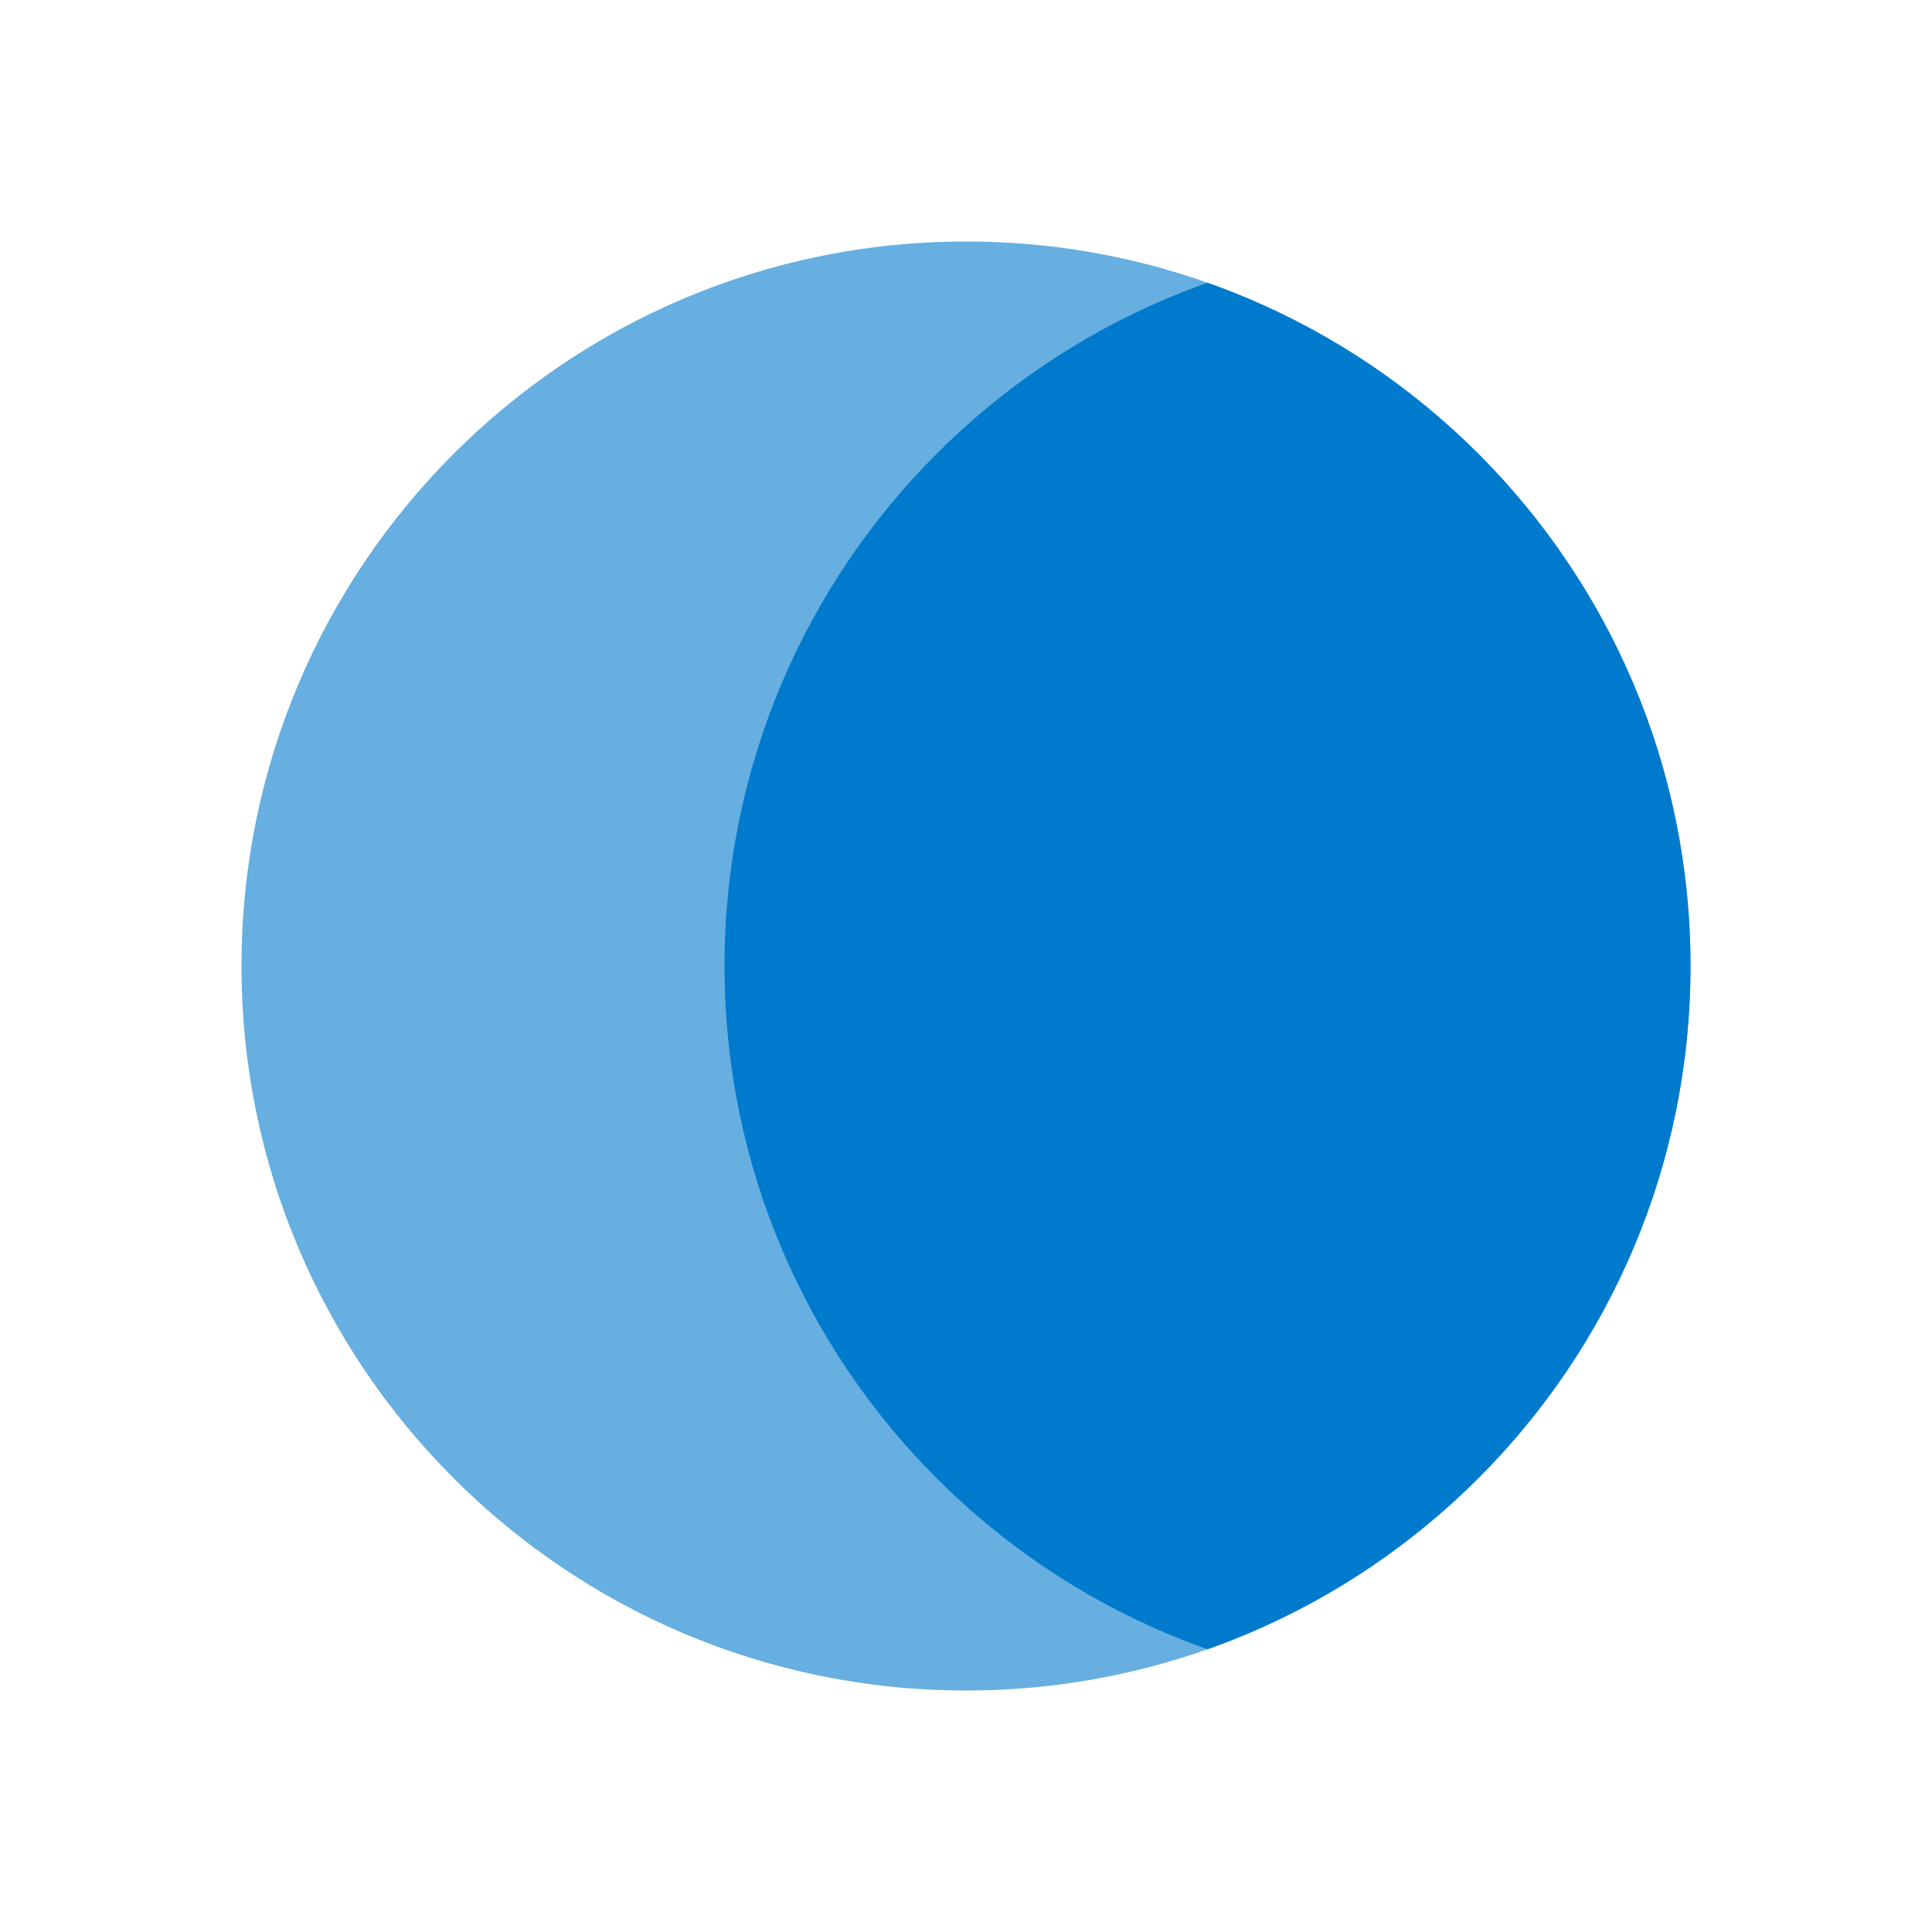
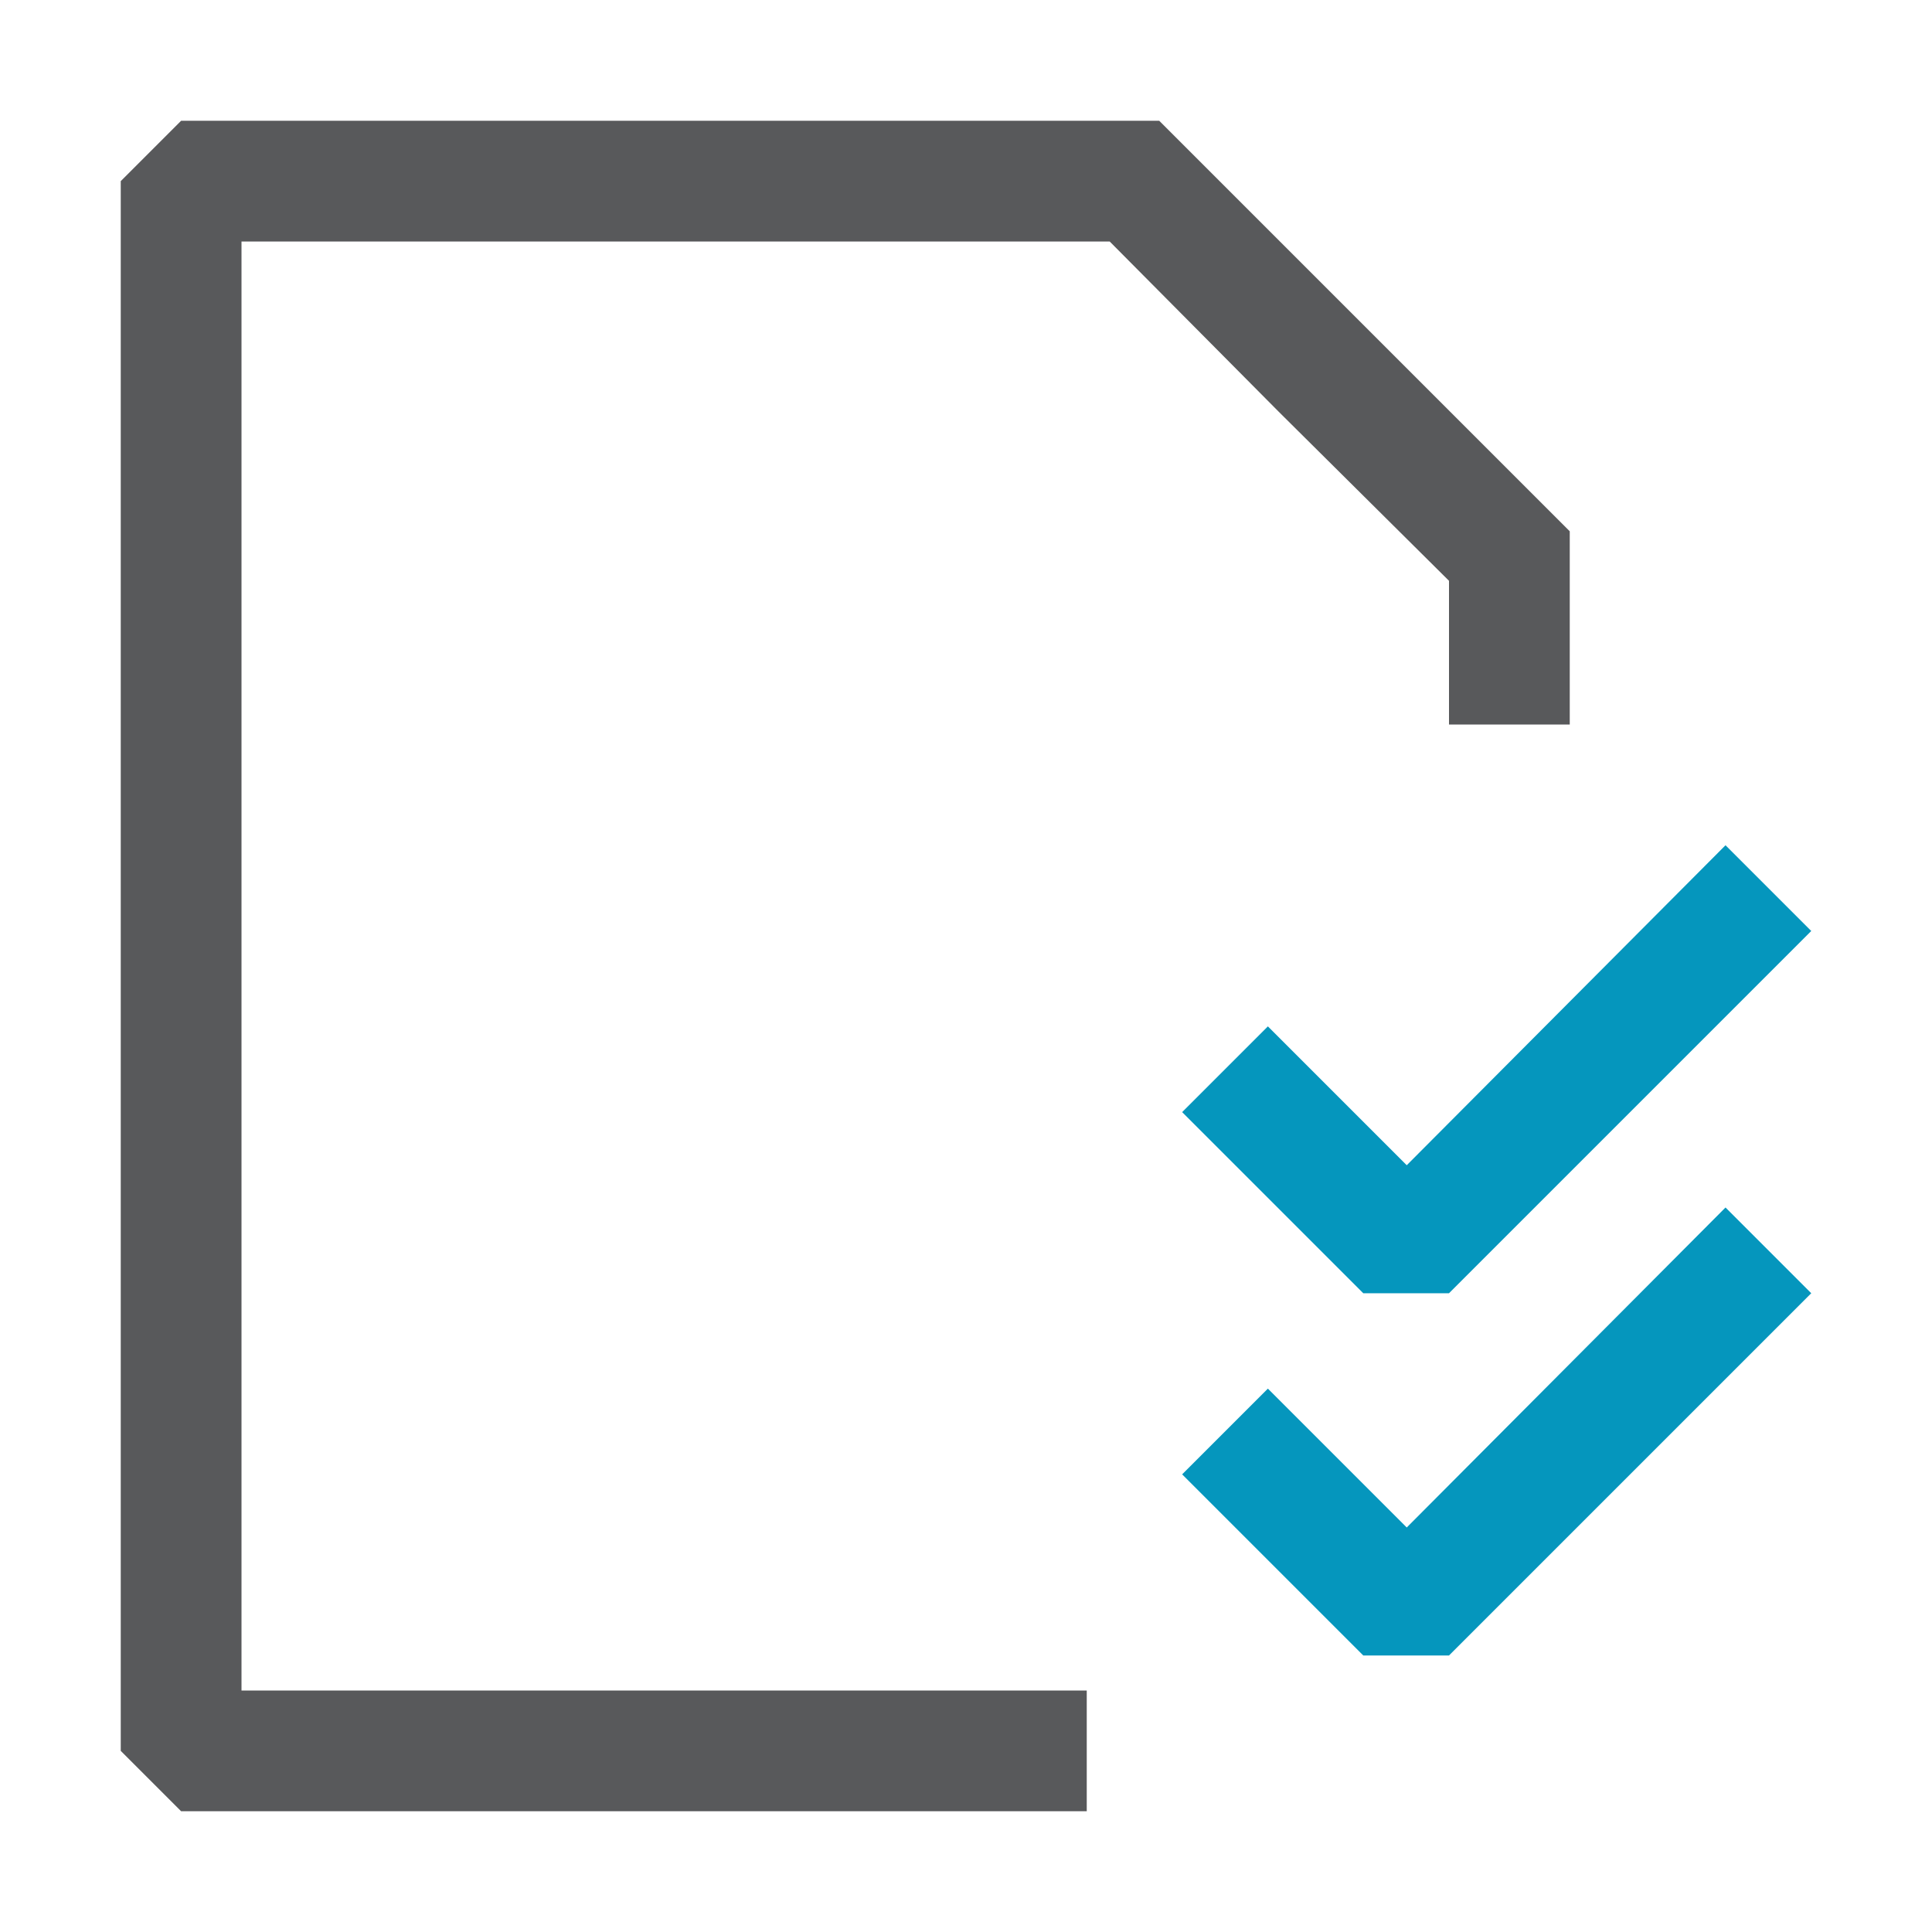
- <svg xmlns="http://www.w3.org/2000/svg" viewBox="0 0 400 400">
+ <svg xmlns="http://www.w3.org/2000/svg" id="Layer_1" data-name="Layer 1" viewBox="0 0 16 16">
  <defs>
-     <clipPath id="clipPath">
-       <circle cx="200" cy="200" r="150" />
-     </clipPath>
+     <style>
+       .cls-1 {
+         fill: #58595b;
+       }
+ 
+       .cls-1, .cls-2 {
+         stroke-width: 0px;
+       }
+ 
+       .cls-2 {
+         fill: #0596bd;
+       }
+     </style>
  </defs>
-   <circle cx="200" cy="200" r="150" style="fill: #007ACC; opacity: 60%" />
-   <circle cx="300" cy="200" r="150" style="fill: #007ACC; clip-path: url(#clipPath); opacity: 100%" />
+   <path class="cls-1" d="M9.19,2l1.4,1.41,1.41,1.4v1.19h1v-1.6c-1.33-1.33-2.07-2.07-3.4-3.4H1.5l-.5.5v13l.5.5h7.5v-1H2V2h7.19Z" />
+   <polygon class="cls-2" points="10.5 8.5 9.79 9.21 11.29 10.71 12 10.71 15 7.71 14.29 7 11.65 9.65 10.5 8.5" />
+   <polygon class="cls-2" points="11.65 12.65 10.5 11.5 9.79 12.21 11.29 13.71 12 13.71 15 10.71 14.29 10 11.65 12.65" />
</svg>
